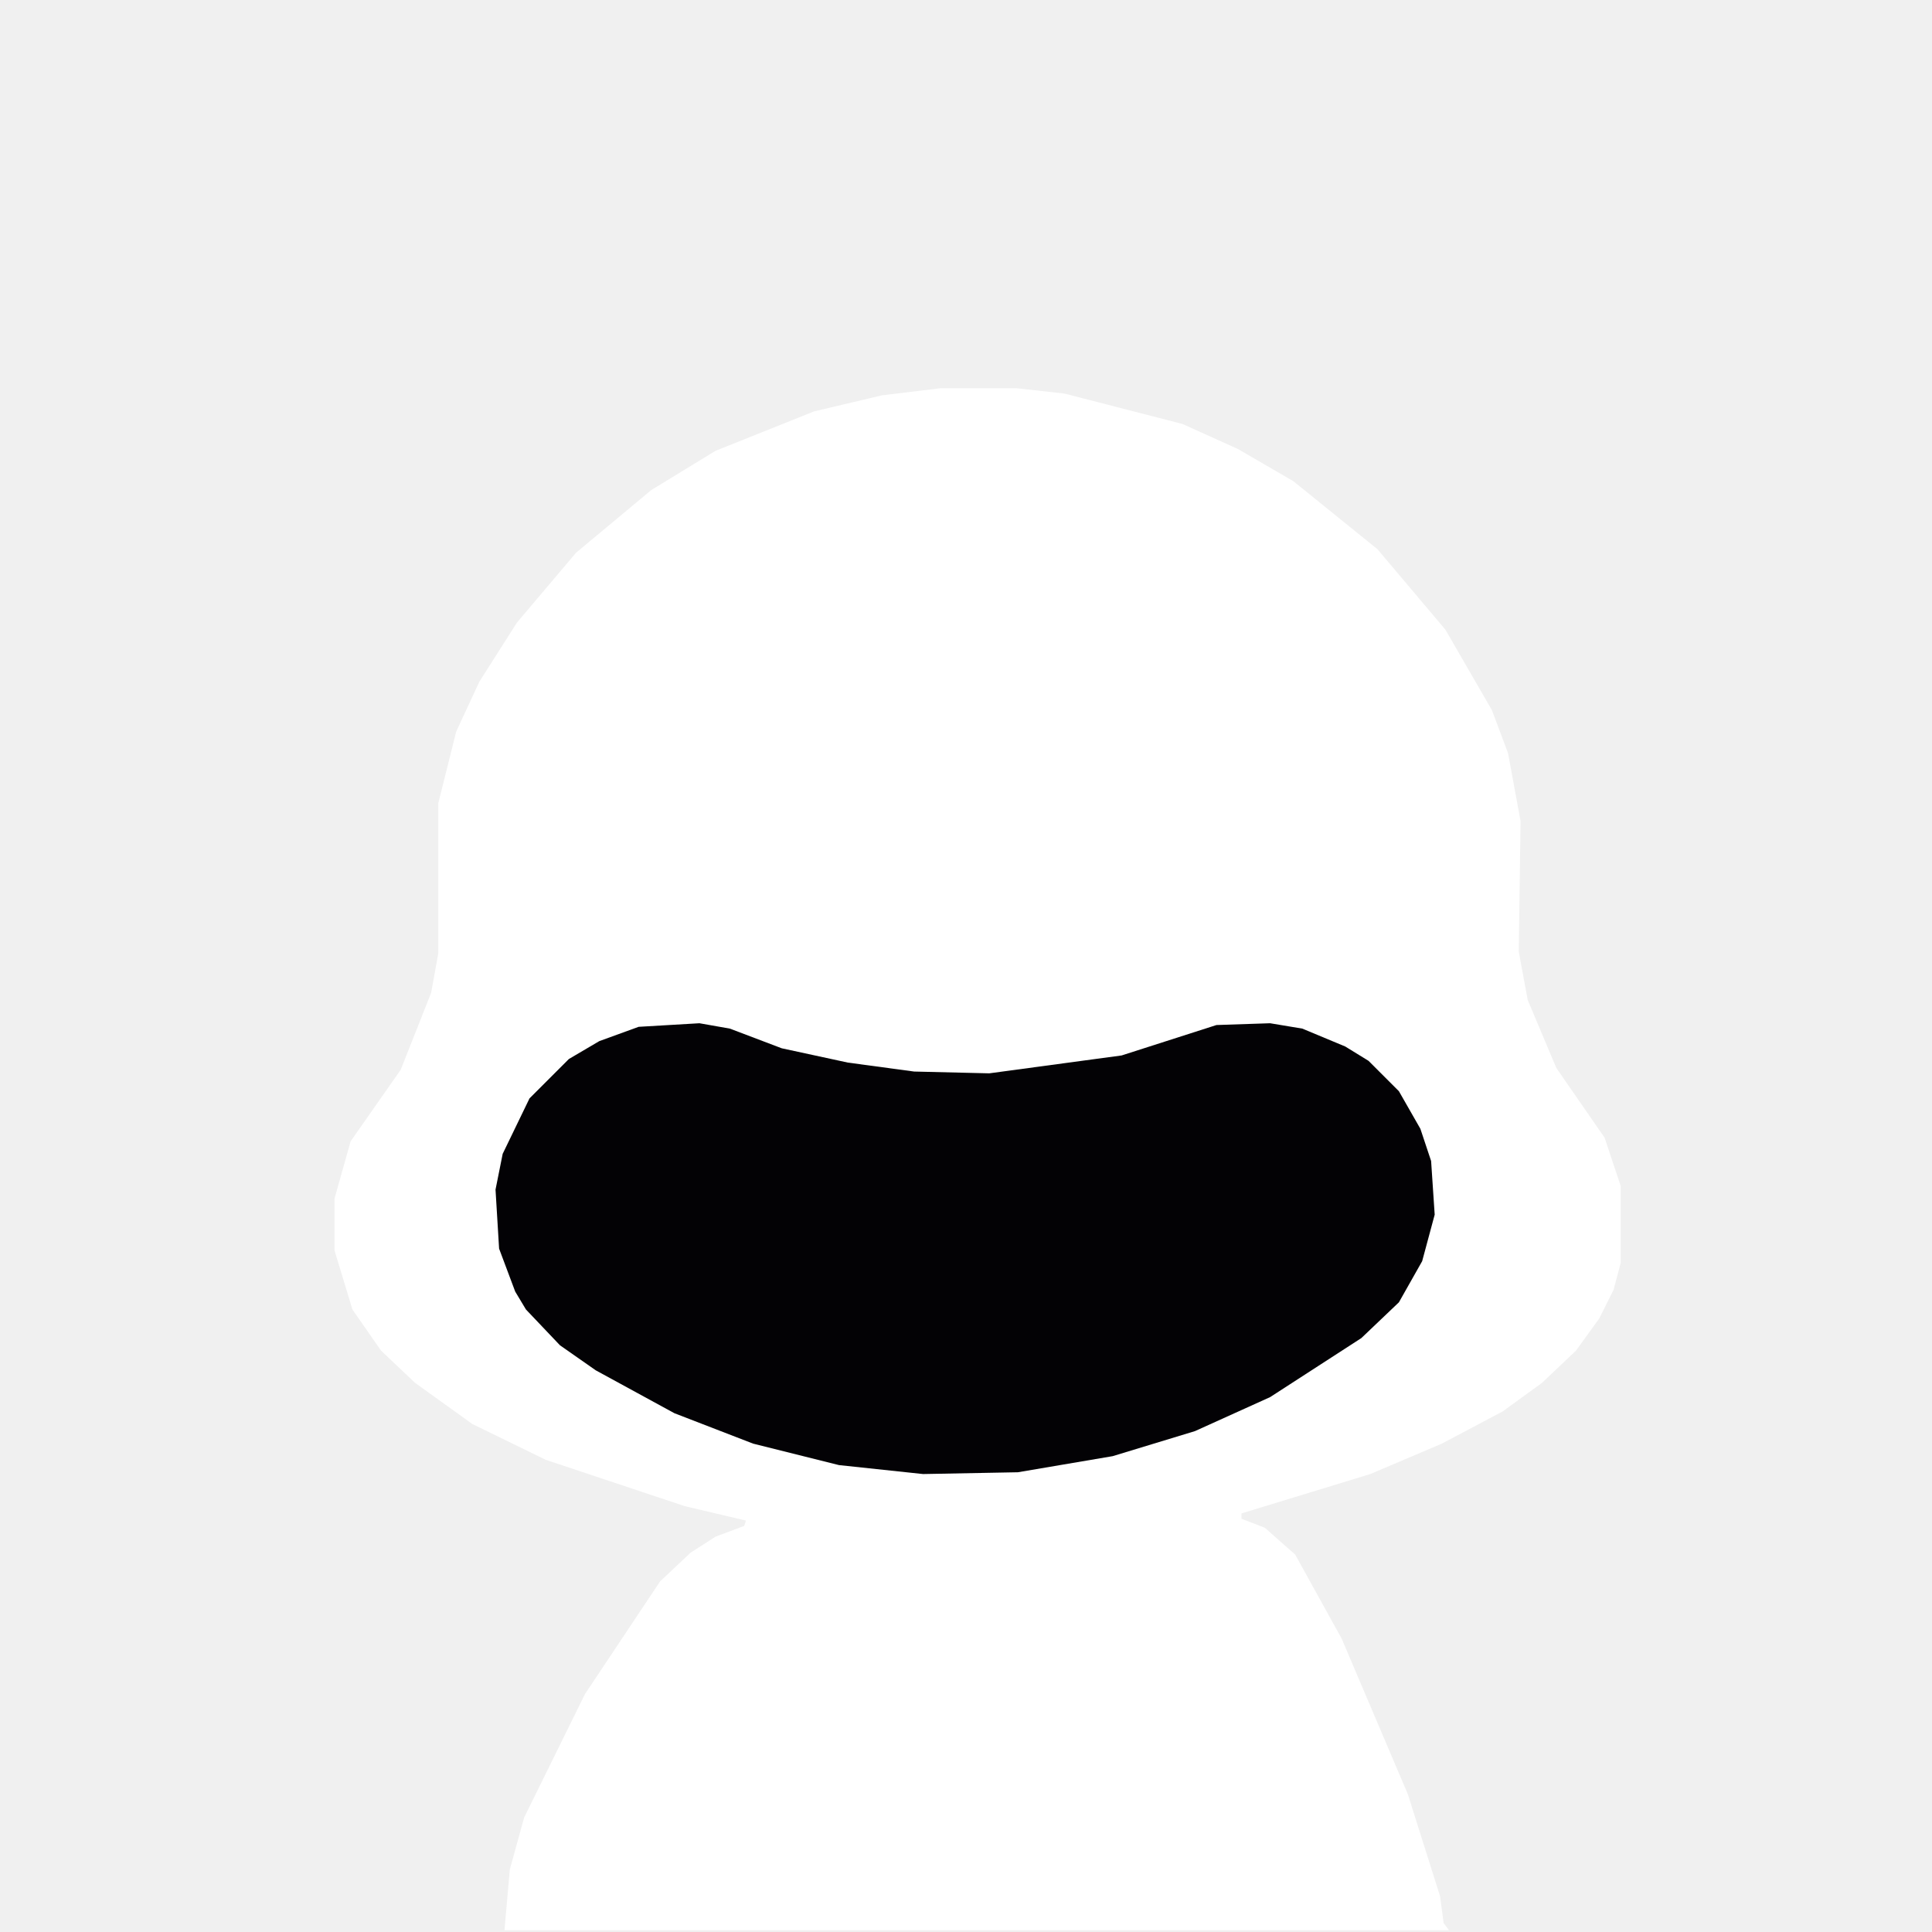
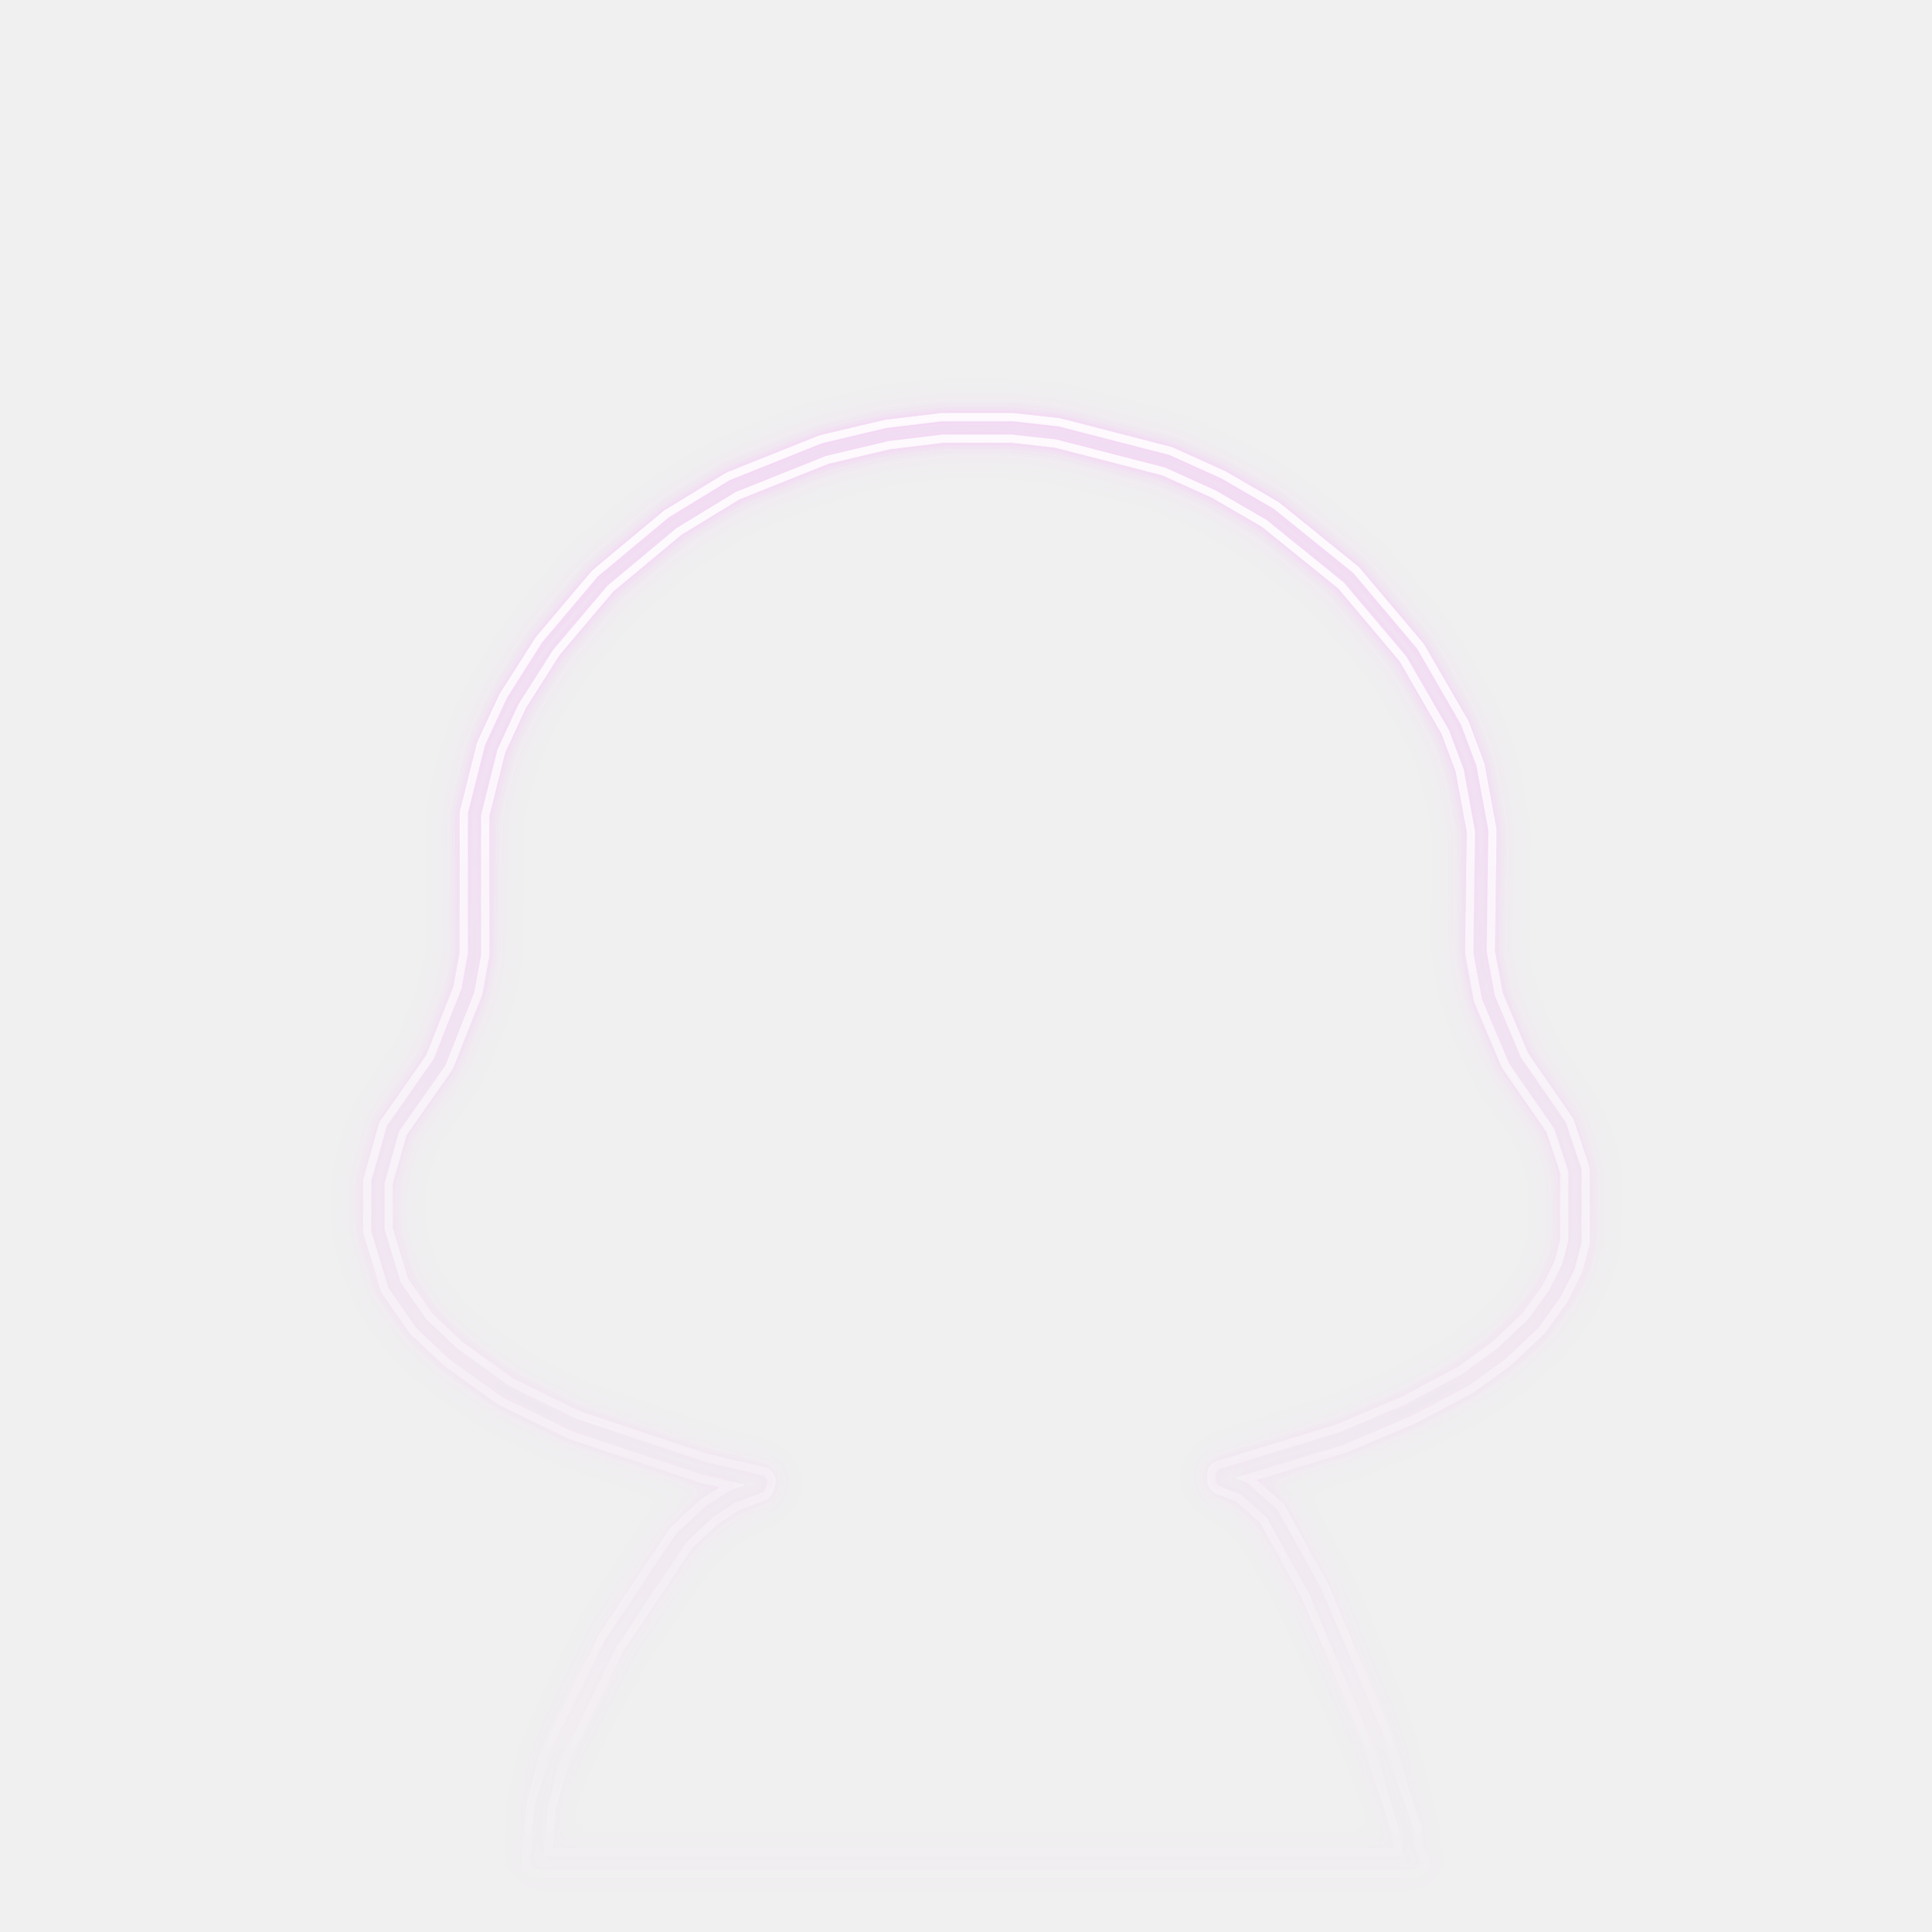
- <svg xmlns="http://www.w3.org/2000/svg" viewBox="0 0 1080 1080" role="img" aria-label="GeekOnUp logo">
-   <path fill="#ffffff" d="M810 1079 L282 1079 L285 1045 L293 1016 L327 947 L369 884 L386 868 L400 859 L416 853 L417 850 L383 842 L305 816 L264 796 L232 773 L213 755 L197 732 L187 699 L187 670 L196 638 L224 598 L241 555 L245 533 L245 449 L255 409 L268 381 L289 348 L322 309 L364 274 L400 252 L455 230 L493 221 L526 217 L568 217 L595 220 L661 237 L692 251 L723 269 L770 307 L808 352 L834 397 L843 421 L850 459 L849 532 L854 559 L870 597 L897 636 L906 663 L906 706 L902 721 L894 737 L881 755 L862 773 L840 789 L806 807 L766 824 L694 846 L694 849 L707 854 L724 869 L750 916 L787 1003 L805 1060 L807 1075 Z" />
-   <path fill="#030205" d="M277 665 L279 698 L288 722 L294 732 L313 752 L333 766 L377 790 L421 807 L469 819 L516 824 L569 823 L622 814 L668 800 L710 781 L761 748 L782 728 L795 705 L802 679 L800 649 L794 631 L782 610 L765 593 L752 585 L728 575 L710 572 L680 573 L627 590 L553 600 L511 599 L474 594 L437 586 L408 575 L391 572 L357 574 L335 582 L318 592 L296 614 L281 645 Z" />
+ <svg xmlns="http://www.w3.org/2000/svg" viewBox="-40 -40 1160 1160" role="img" aria-label="GeekOnUp logo">
+   <defs>
+     <path id="outerPath" d="M810 1079 L282 1079 L285 1045 L293 1016 L327 947 L369 884 L386 868 L400 859 L416 853 L417 850 L383 842 L305 816 L264 796 L232 773 L213 755 L197 732 L187 699 L187 670 L196 638 L224 598 L241 555 L245 533 L245 449 L255 409 L268 381 L289 348 L322 309 L364 274 L400 252 L455 230 L493 221 L526 217 L568 217 L595 220 L661 237 L692 251 L723 269 L770 307 L808 352 L834 397 L843 421 L850 459 L849 532 L854 559 L870 597 L897 636 L906 663 L906 706 L902 721 L894 737 L881 755 L862 773 L840 789 L806 807 L766 824 L694 846 L694 849 L707 854 L724 869 L750 916 L787 1003 L805 1060 L807 1075 Z" />
+     <path id="facePath" pathLength="1000" d="M277 665 L279 698 L288 722 L294 732 L313 752 L333 766 L377 790 L421 807 L469 819 L516 824 L569 823 L622 814 L668 800 L710 781 L761 748 L782 728 L795 705 L802 679 L800 649 L794 631 L782 610 L765 593 L752 585 L728 575 L710 572 L680 573 L627 590 L553 600 L511 599 L474 594 L437 586 L408 575 L391 572 L357 574 L335 582 L318 592 L296 614 L281 645 Z" />
+     <linearGradient id="lineFade" x1="0" y1="-40" x2="0" y2="1120" gradientUnits="userSpaceOnUse">
+       <stop offset="0%" stop-color="#ffffff" stop-opacity="1" />
+       <stop offset="42%" stop-color="#ffffff" stop-opacity="0.72" />
+       <stop offset="76%" stop-color="#ffffff" stop-opacity="0.28" />
+       <stop offset="100%" stop-color="#ffffff" stop-opacity="0.02" />
+     </linearGradient>
+     <filter id="lineGlow" x="-30%" y="-30%" width="160%" height="160%">
+       <feGaussianBlur stdDeviation="3.6" result="blurA" />
+       <feGaussianBlur stdDeviation="9" result="blurB" />
+       <feColorMatrix in="blurA" result="purpleA" type="matrix" values="0.75 0 0 0 0.35  0 0.35 0 0 0.05  0 0 1 0 1  0 0 0 0.6 0" />
+       <feColorMatrix in="blurB" result="purpleB" type="matrix" values="0.55 0 0 0 0.28  0 0.18 0 0 0.02  0 0 1 0 0.85  0 0 0 0.32 0" />
+       <feMerge>
+         <feMergeNode in="purpleB" />
+         <feMergeNode in="purpleA" />
+         <feMergeNode in="SourceGraphic" />
+       </feMerge>
+     </filter>
+     <mask id="outerDoubleLineMask" maskUnits="userSpaceOnUse" x="-40" y="-40" width="1160" height="1160">
+       <rect x="-40" y="-40" width="1160" height="1160" fill="#000000" />
+       <use href="#outerPath" fill="none" stroke="#ffffff" stroke-width="18" stroke-linecap="round" stroke-linejoin="round" />
+       <use href="#outerPath" fill="none" stroke="#000000" stroke-width="8" stroke-linecap="round" stroke-linejoin="round" />
+     </mask>
+   </defs>
+   <g filter="url(#lineGlow)">
+     <g mask="url(#outerDoubleLineMask)">
+       <use href="#outerPath" fill="none" stroke="url(#lineFade)" stroke-width="18" stroke-linecap="round" stroke-linejoin="round" />
+     </g>
+   </g>
</svg>
